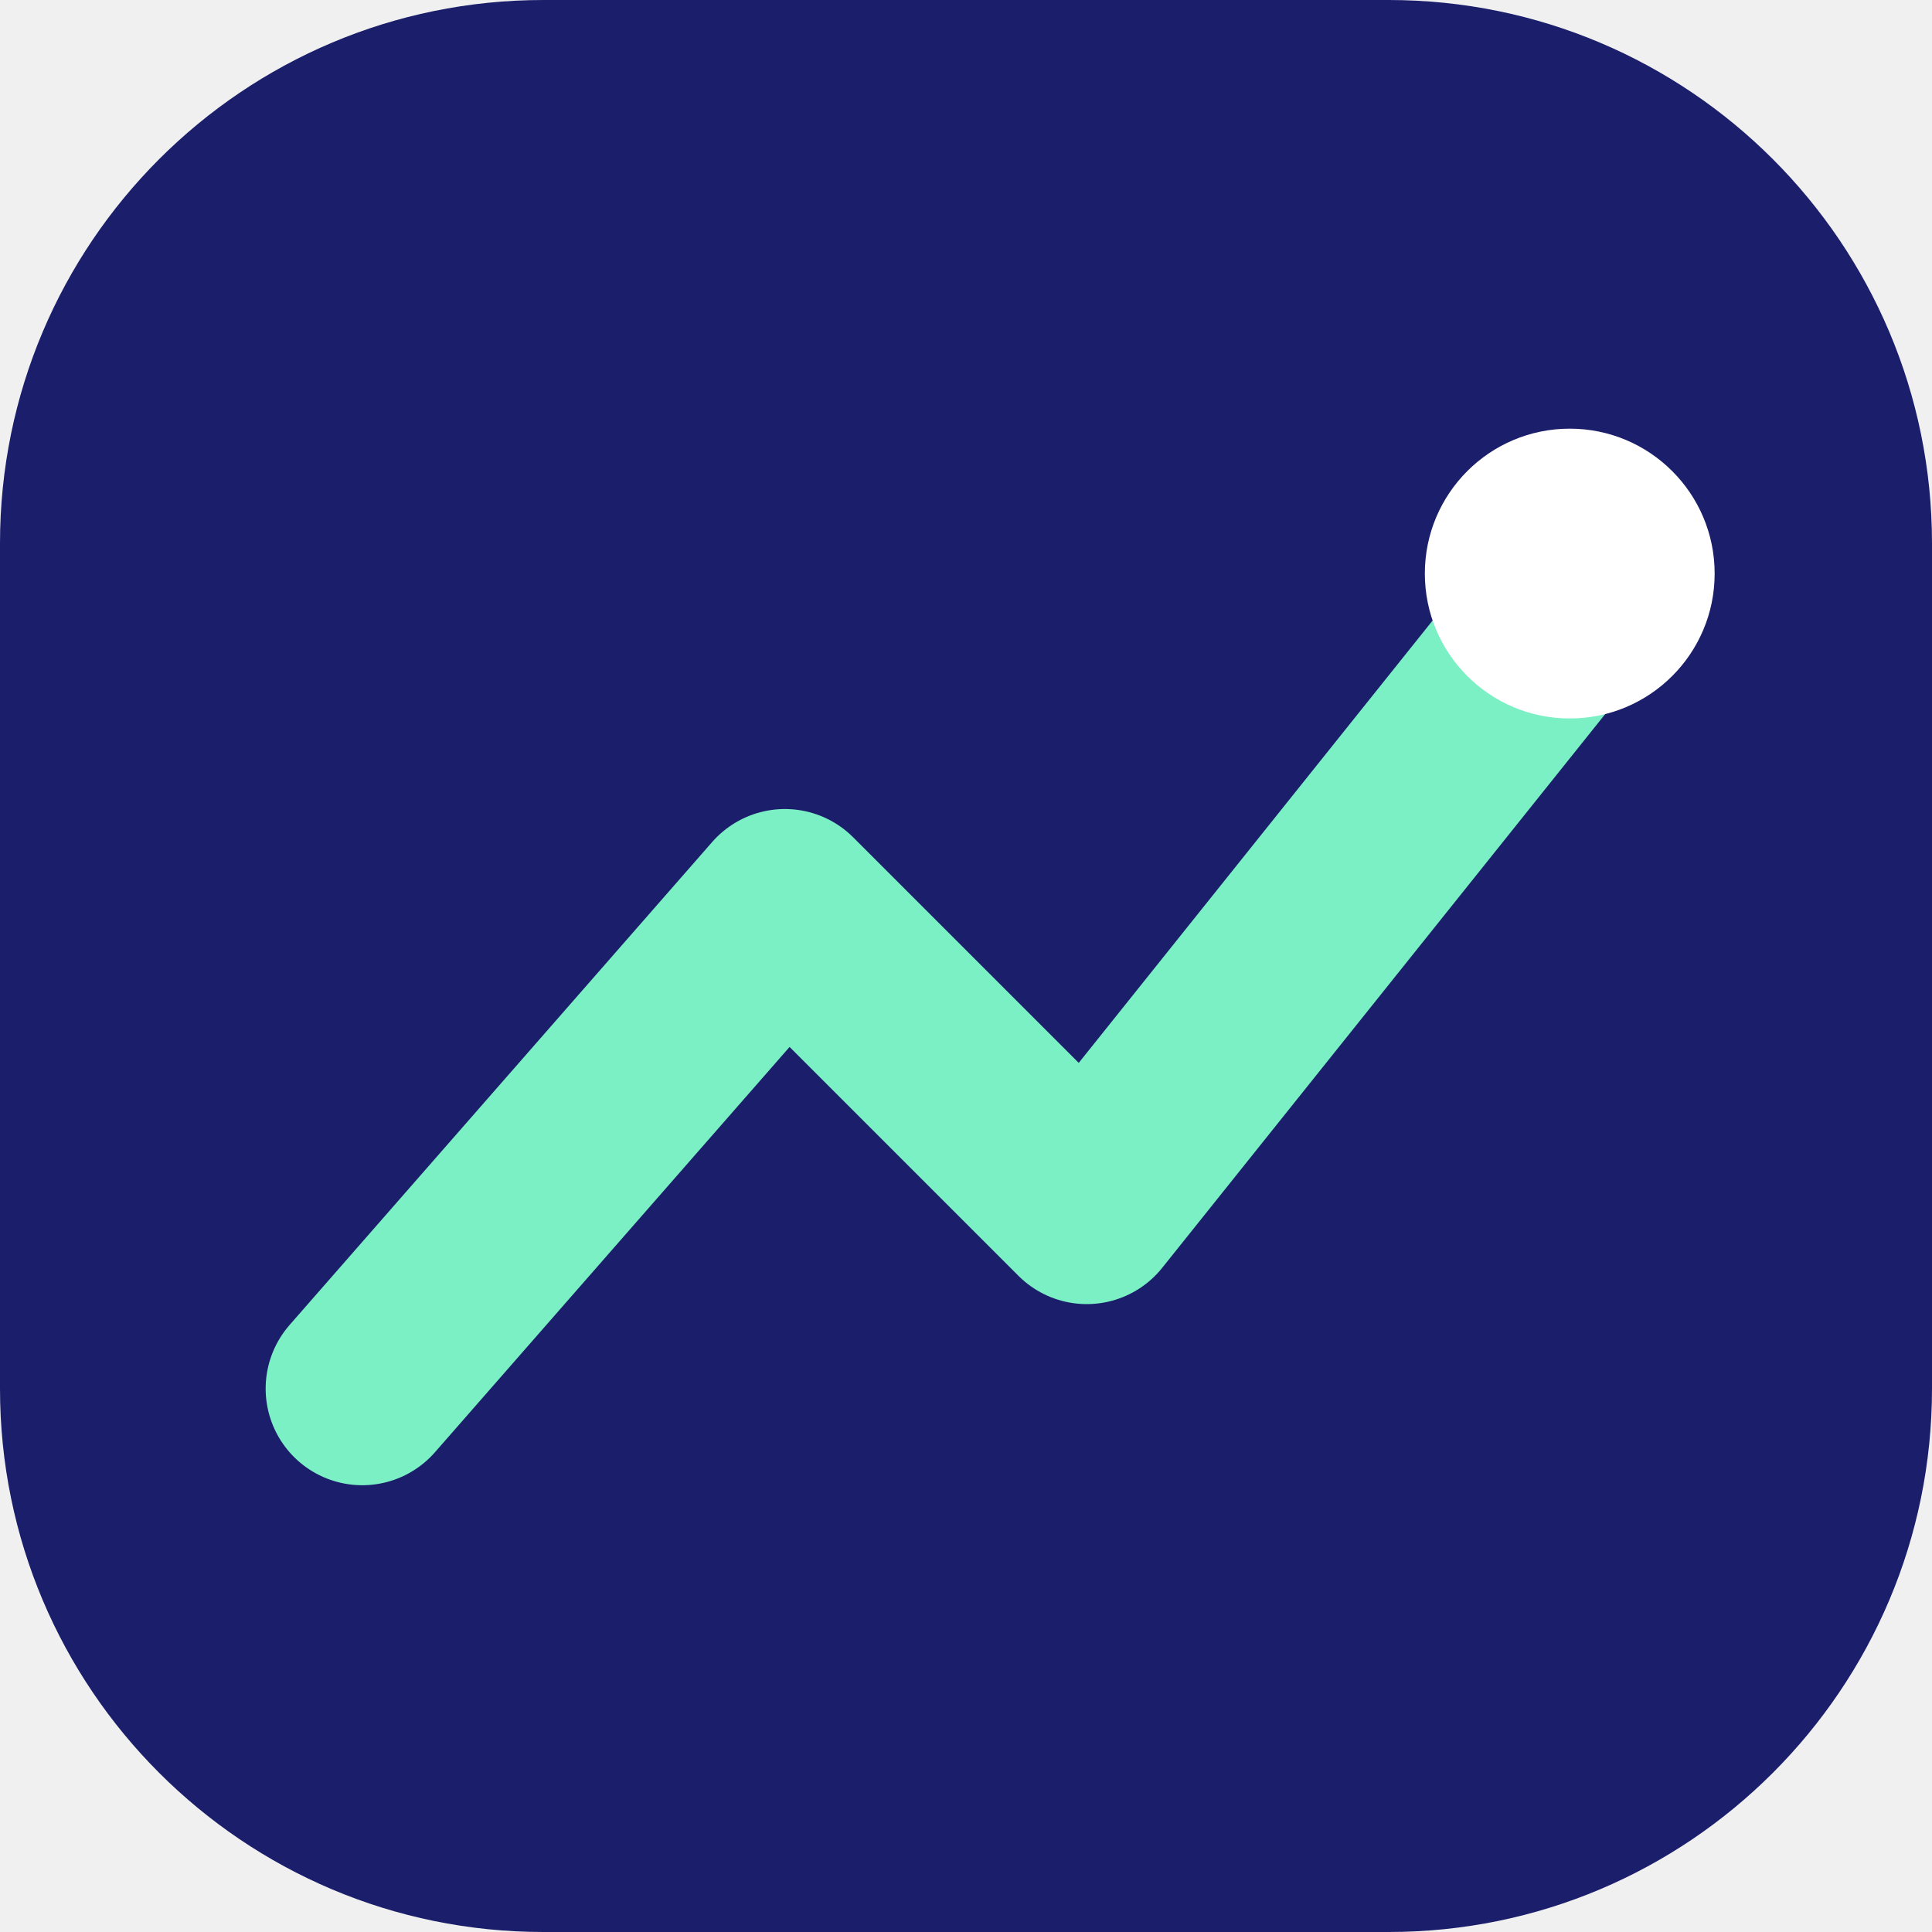
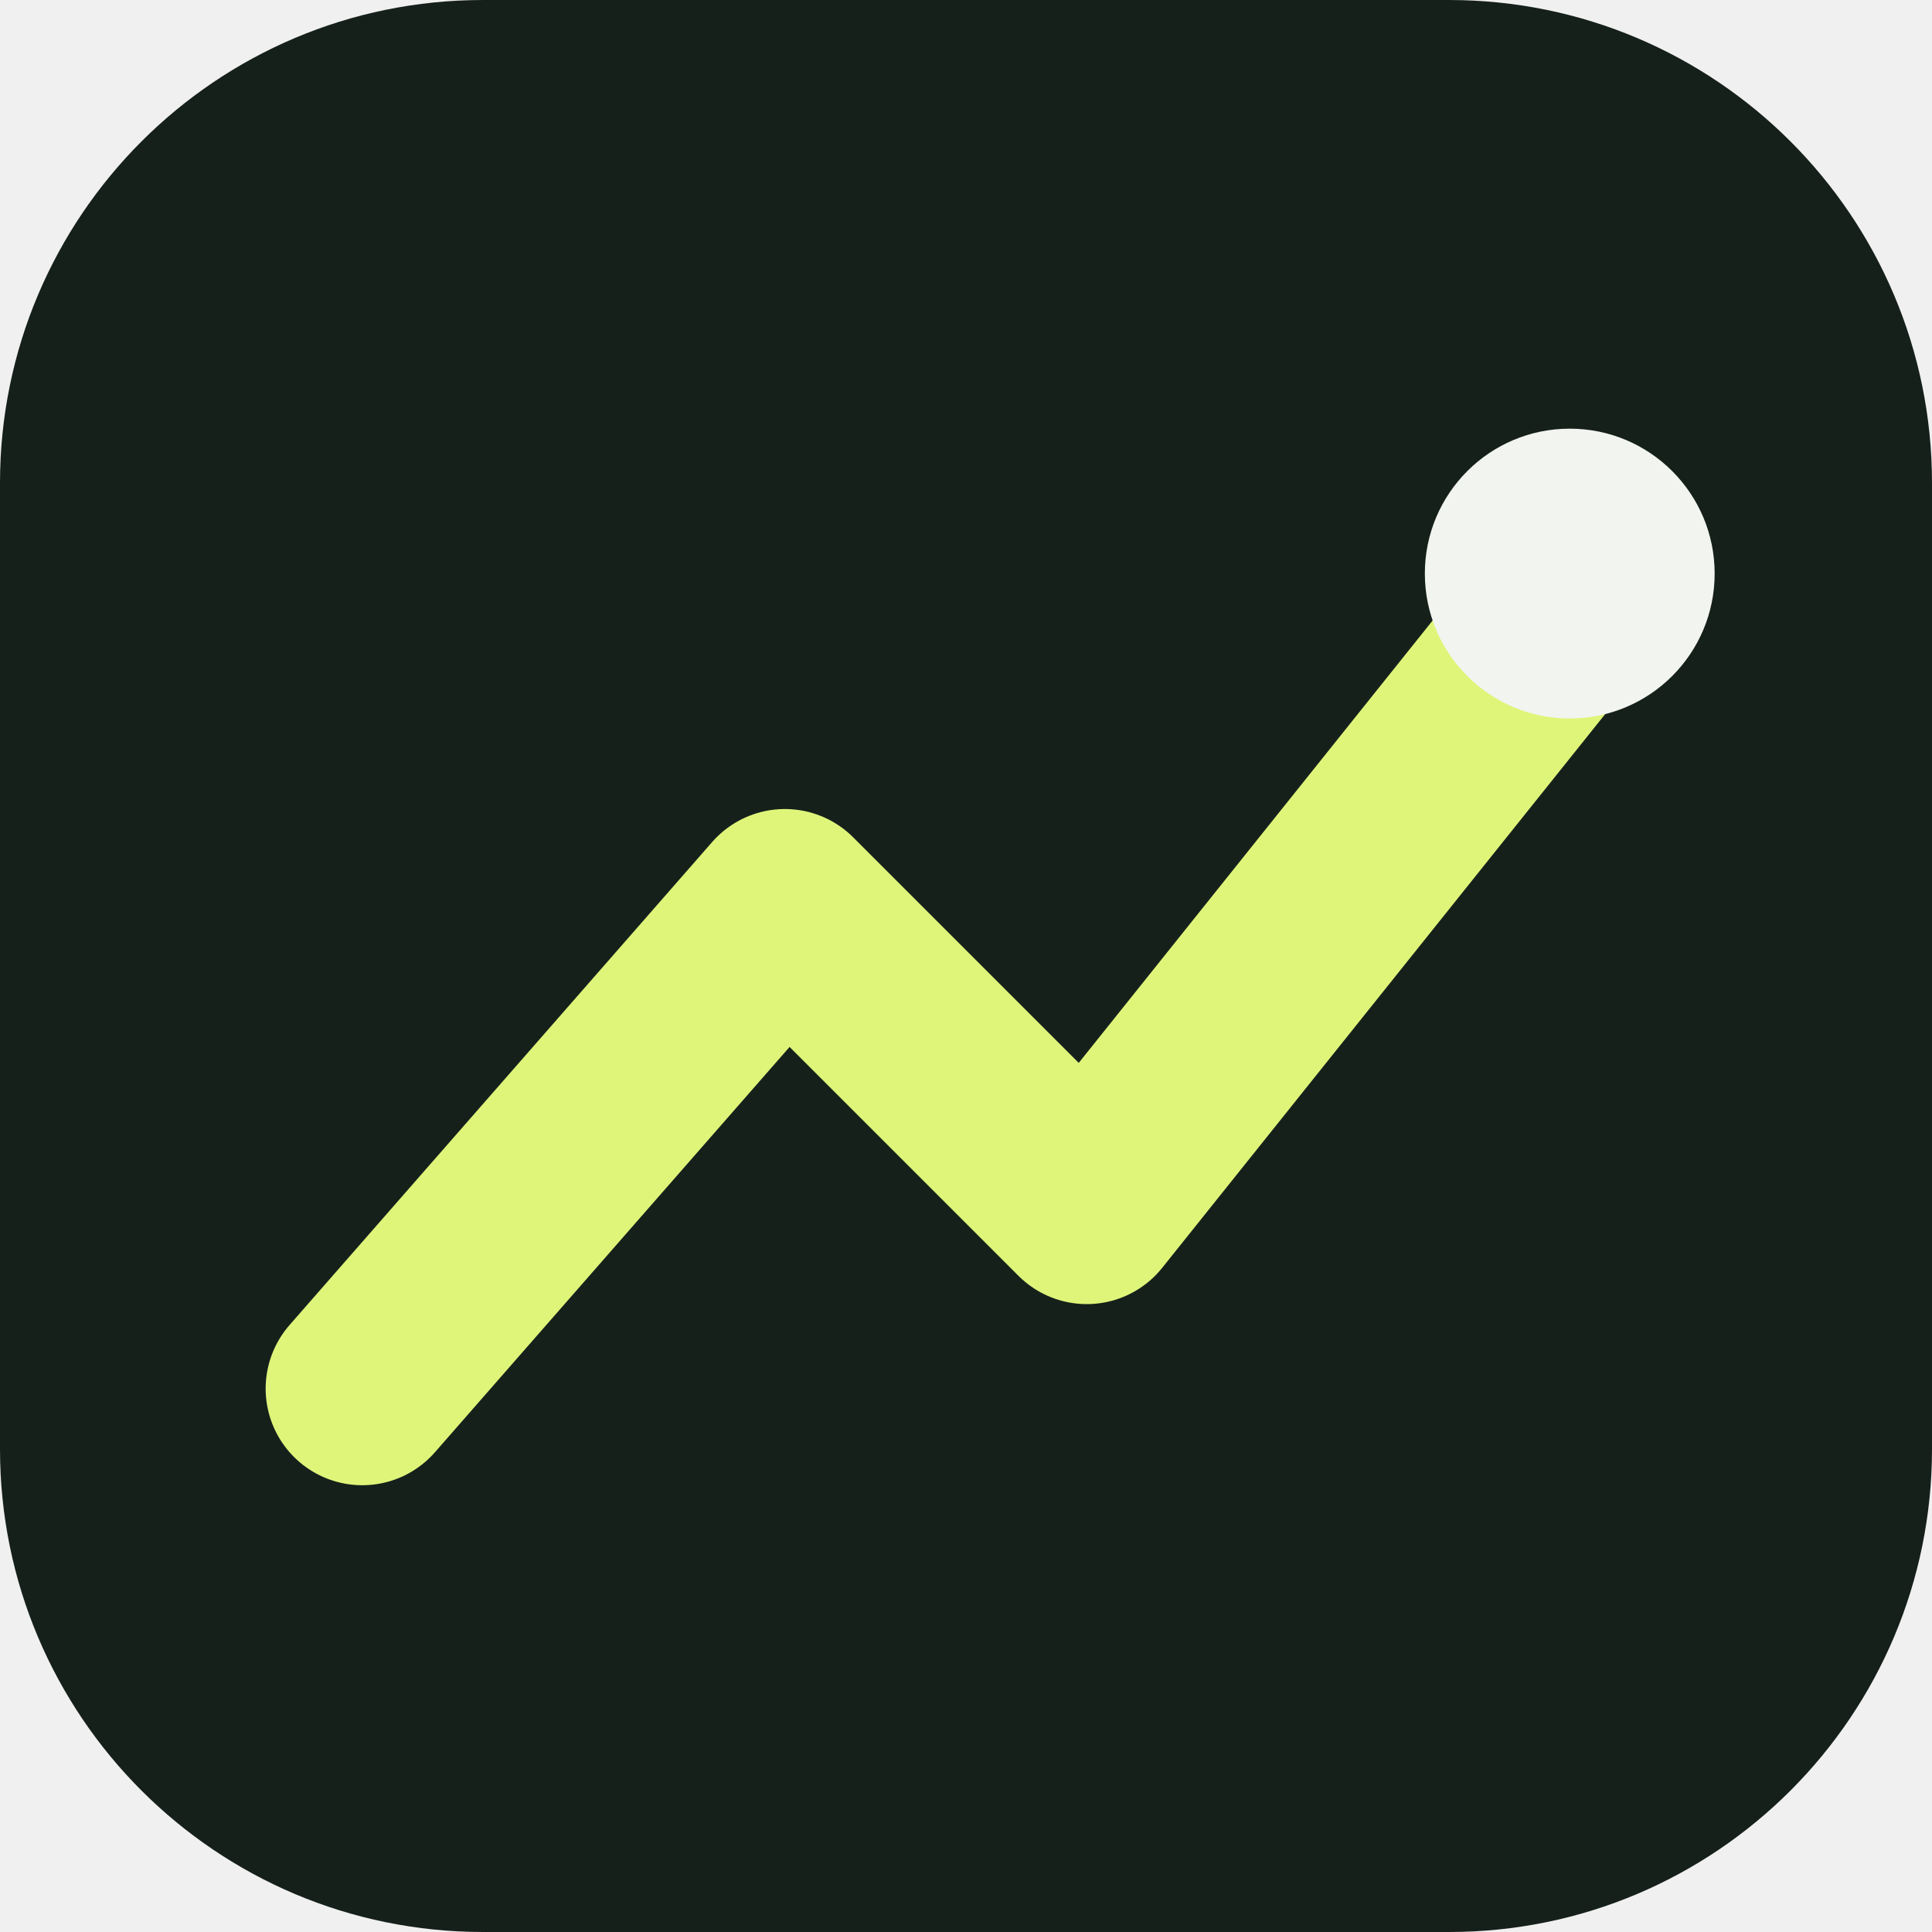
<svg xmlns="http://www.w3.org/2000/svg" viewBox="0 0 32 32">
-   <rect width="32" height="32" rx="9" fill="#1b1f6b" />
-   <path d="M6 23 13 15l5 5 8-10" fill="none" stroke="#7cf0c5" stroke-width="3.2" stroke-linecap="round" stroke-linejoin="round" />
-   <circle cx="26" cy="9.5" r="2.4" fill="#fff" />
+   <rect width="32" height="32" rx="8" fill="#16201b" />
+   <path d="M6 23 13 15l5 5 8-10" fill="none" stroke="#dff57a" stroke-width="3.2" stroke-linecap="round" stroke-linejoin="round" />
+   <circle cx="26" cy="9.5" r="2.4" fill="#f2f4f0" />
</svg>
